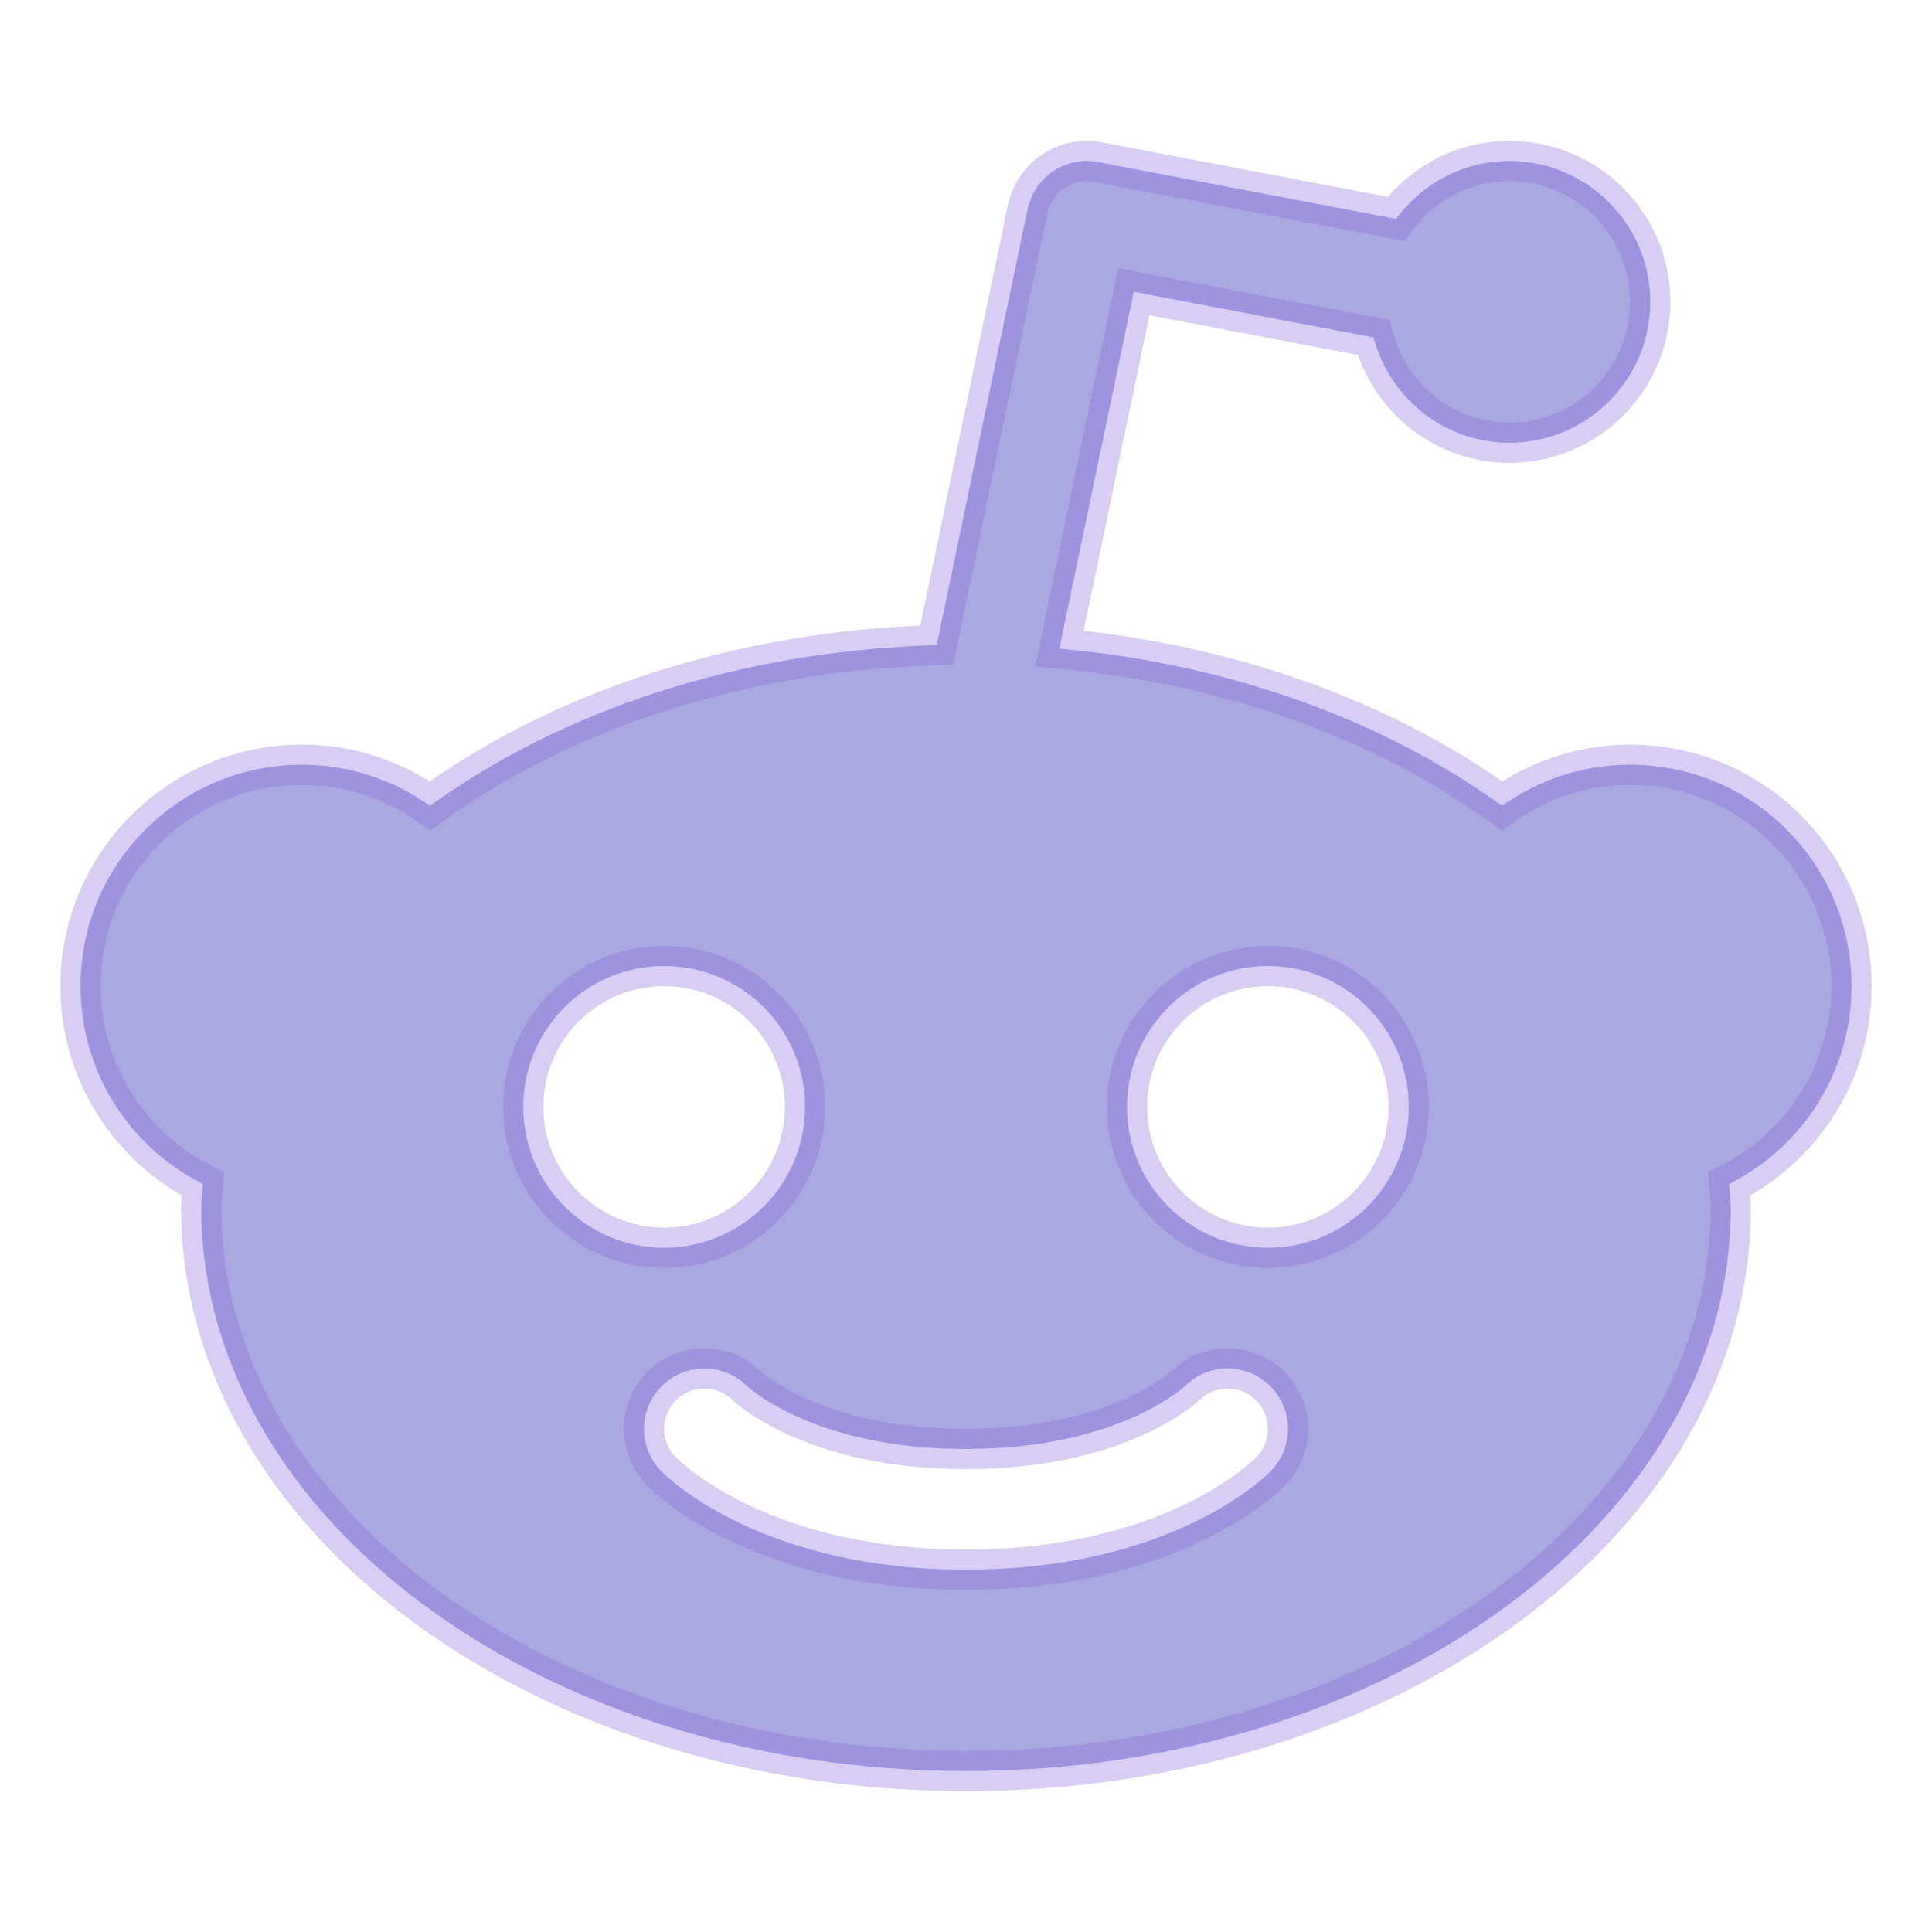
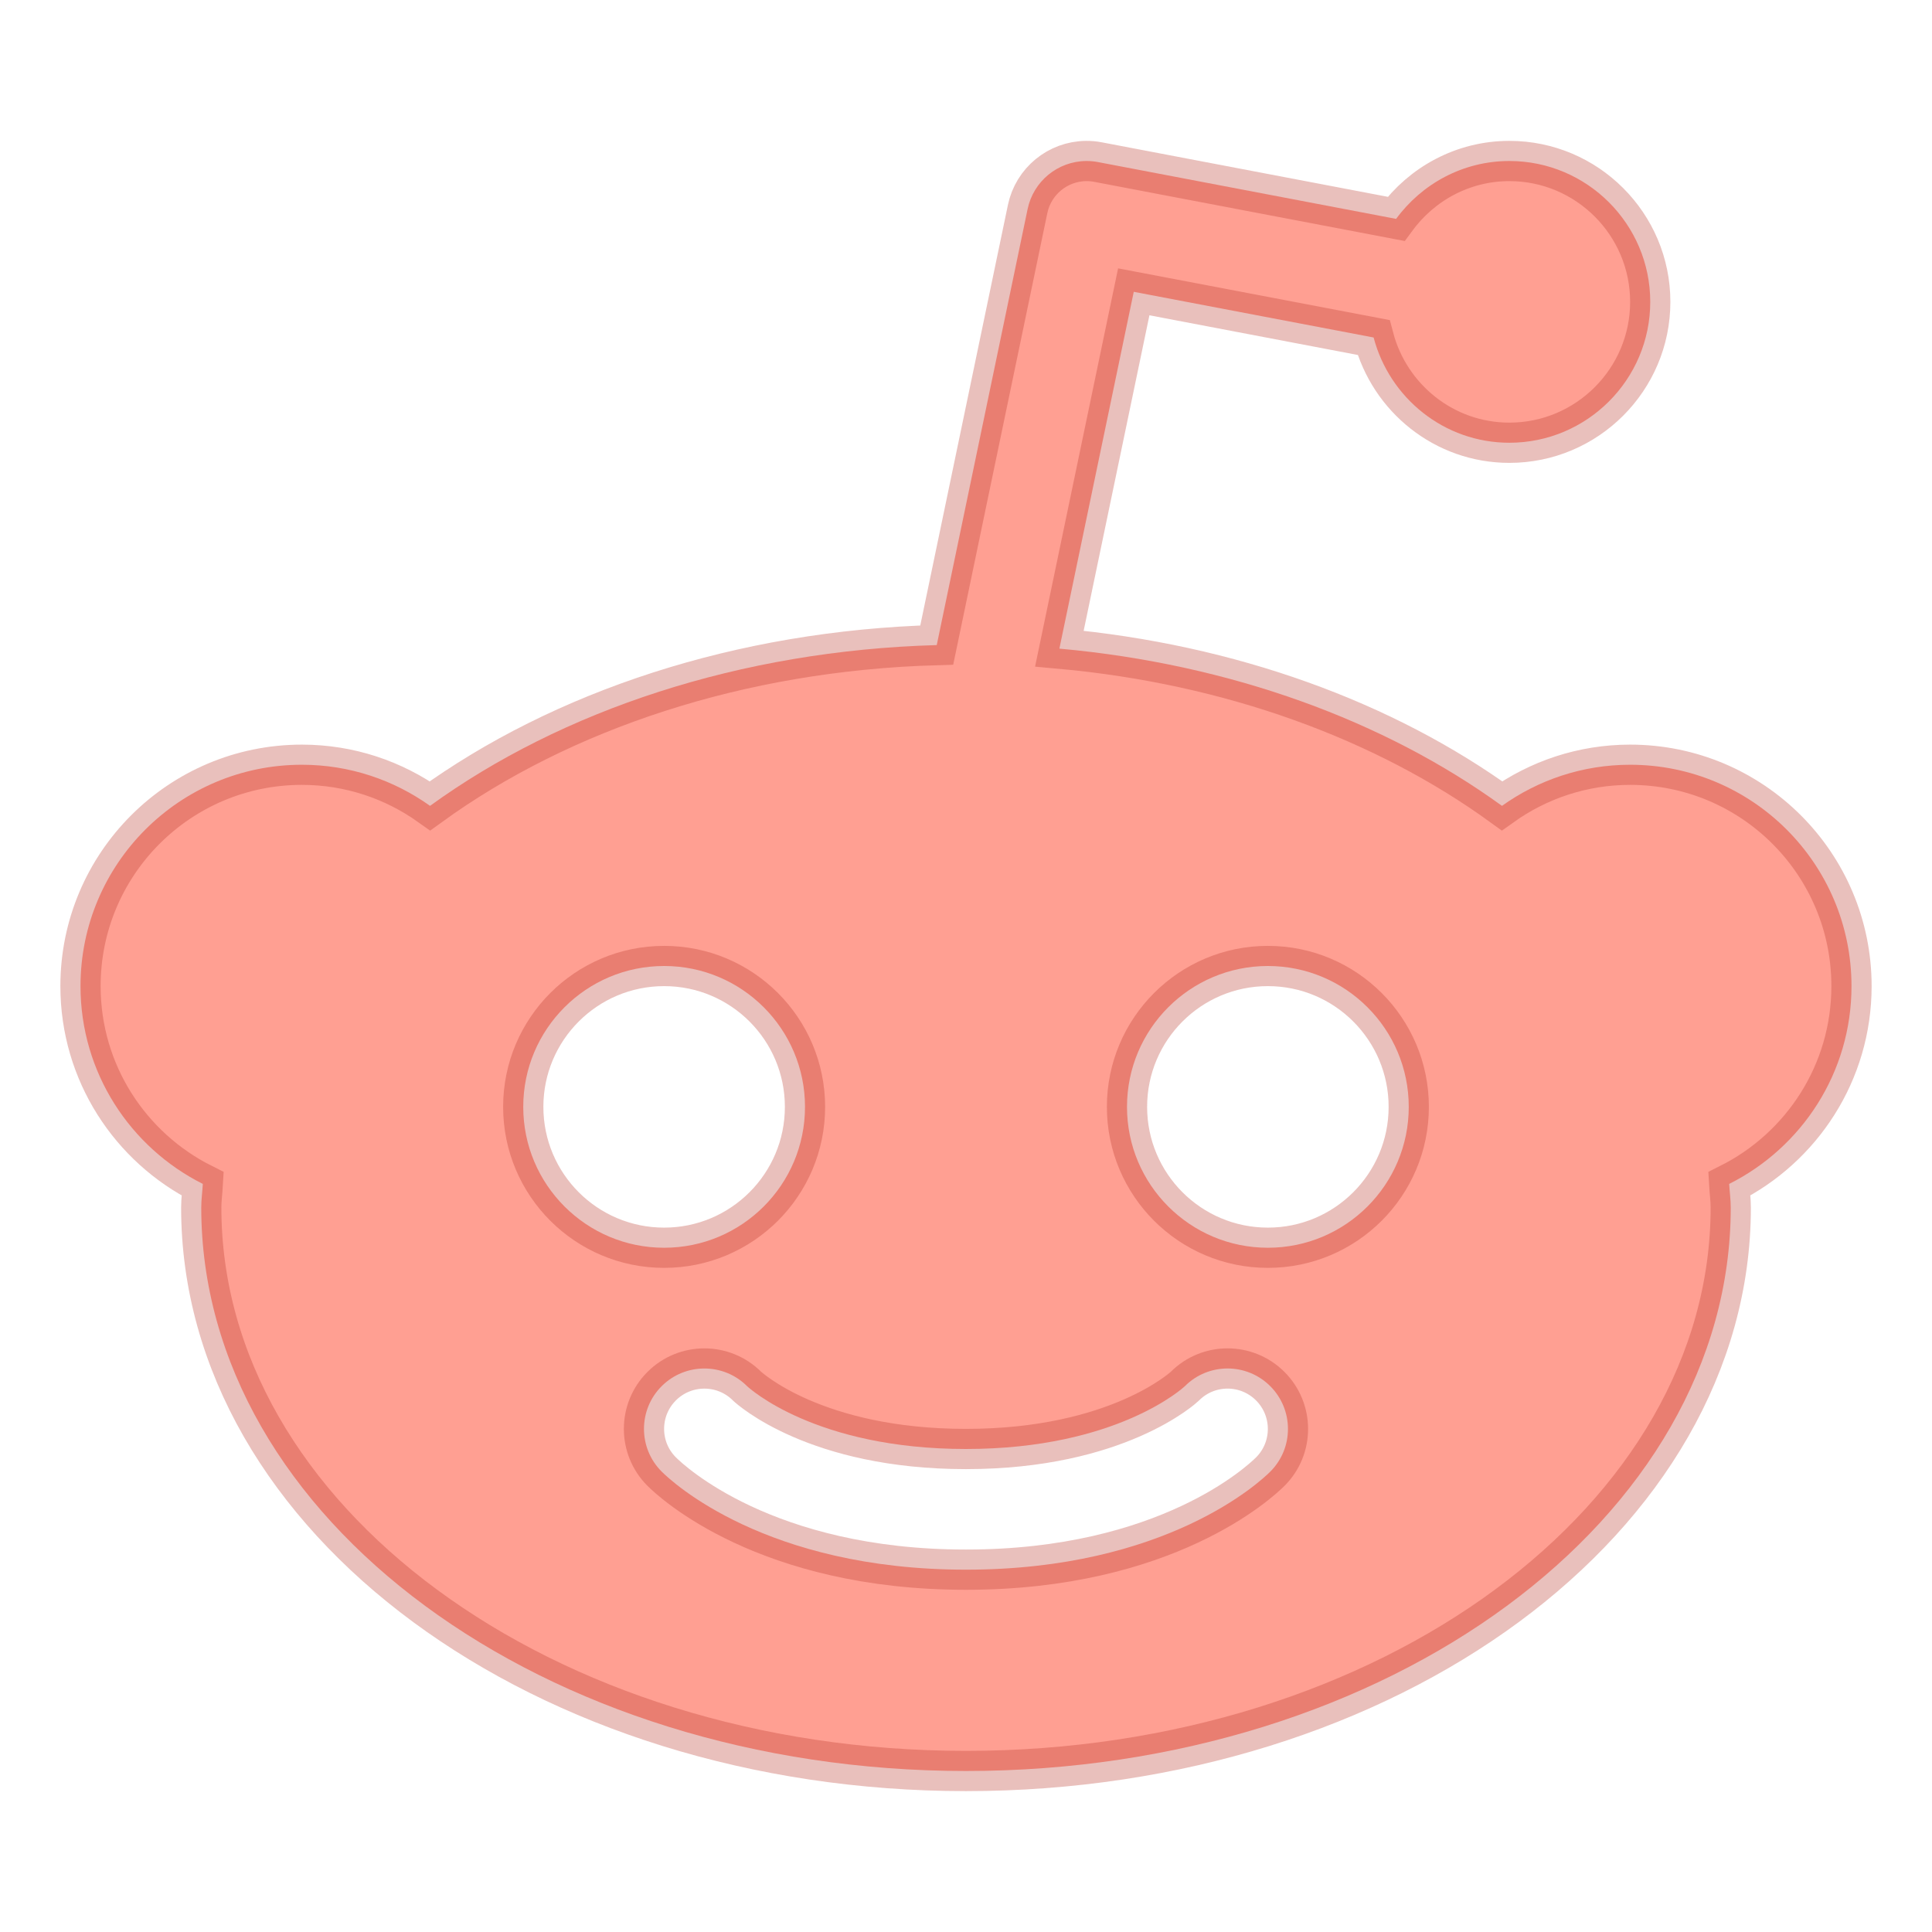
<svg xmlns="http://www.w3.org/2000/svg" fill="#000000" viewBox="0 0 48 48" width="48px" height="48px" version="1.1" id="svg4">
  <defs id="defs8" />
-   <path d="M 26.982 4 A 1.5 1.5 0 0 0 25.531 5.193 L 23.273 16.027 C 18.376 16.164 13.951 17.654 10.684 20.021 C 9.785 19.38 8.688 19 7.5 19 C 4.462 19 2 21.462 2 24.5 C 2 26.652 3.238 28.511 5.039 29.414 C 5.028 29.61 5 29.802 5 30 C 5 37.732 13.507 44 24 44 C 34.493 44 43 37.732 43 30 C 43 29.802 42.972 29.61 42.961 29.414 C 44.762 28.511 46 26.652 46 24.5 C 46 21.462 43.538 19 40.5 19 C 39.312 19 38.215 19.38 37.316 20.021 C 34.408 17.913 30.581 16.499 26.32 16.115 L 28.168 7.25 L 34.127 8.385 C 34.522 9.885 35.877 11 37.5 11 C 39.43 11 41 9.43 41 7.5 C 41 5.57 39.43 4 37.5 4 C 36.344 4 35.323 4.57 34.686 5.438 L 27.281 4.027 A 1.5 1.5 0 0 0 26.982 4 z M 16.5 24 C 18.433 24 20 25.567 20 27.5 C 20 29.433 18.433 31 16.5 31 C 14.567 31 13 29.433 13 27.5 C 13 25.567 14.567 24 16.5 24 z M 31.5 24 C 33.433 24 35 25.567 35 27.5 C 35 29.433 33.433 31 31.5 31 C 29.567 31 28 29.433 28 27.5 C 28 25.567 29.567 24 31.5 24 z M 17.5 34 C 17.884 34 18.268 34.146 18.561 34.439 C 18.614 34.488 20.262 36 23.998 36 C 27.771 36 29.422 34.455 29.438 34.439 C 30.023 33.853 30.973 33.853 31.559 34.439 C 32.145 35.025 32.146 35.976 31.561 36.561 C 31.311 36.811 28.978 38.998 24 38.998 C 19.022 38.998 16.689 36.811 16.439 36.561 C 15.853 35.976 15.853 35.025 16.439 34.439 C 16.732 34.146 17.116 34 17.5 34 z" id="path2" style="fill:#a9a9e0;fill-opacity:1;stroke:#8565da;stroke-opacity:0.314" />
+   <path d="M 26.982 4 A 1.5 1.5 0 0 0 25.531 5.193 L 23.273 16.027 C 18.376 16.164 13.951 17.654 10.684 20.021 C 9.785 19.38 8.688 19 7.5 19 C 4.462 19 2 21.462 2 24.5 C 2 26.652 3.238 28.511 5.039 29.414 C 5.028 29.61 5 29.802 5 30 C 5 37.732 13.507 44 24 44 C 34.493 44 43 37.732 43 30 C 43 29.802 42.972 29.61 42.961 29.414 C 44.762 28.511 46 26.652 46 24.5 C 46 21.462 43.538 19 40.5 19 C 39.312 19 38.215 19.38 37.316 20.021 C 34.408 17.913 30.581 16.499 26.32 16.115 L 28.168 7.25 L 34.127 8.385 C 34.522 9.885 35.877 11 37.5 11 C 39.43 11 41 9.43 41 7.5 C 41 5.57 39.43 4 37.5 4 C 36.344 4 35.323 4.57 34.686 5.438 L 27.281 4.027 A 1.5 1.5 0 0 0 26.982 4 z M 16.5 24 C 18.433 24 20 25.567 20 27.5 C 20 29.433 18.433 31 16.5 31 C 14.567 31 13 29.433 13 27.5 C 13 25.567 14.567 24 16.5 24 z M 31.5 24 C 33.433 24 35 25.567 35 27.5 C 35 29.433 33.433 31 31.5 31 C 29.567 31 28 29.433 28 27.5 C 28 25.567 29.567 24 31.5 24 z M 17.5 34 C 17.884 34 18.268 34.146 18.561 34.439 C 18.614 34.488 20.262 36 23.998 36 C 27.771 36 29.422 34.455 29.438 34.439 C 30.023 33.853 30.973 33.853 31.559 34.439 C 32.145 35.025 32.146 35.976 31.561 36.561 C 31.311 36.811 28.978 38.998 24 38.998 C 19.022 38.998 16.689 36.811 16.439 36.561 C 15.853 35.976 15.853 35.025 16.439 34.439 C 16.732 34.146 17.116 34 17.5 34 z" id="path2" style="fill:#ff9f92;fill-opacity:1;stroke:#b9362a;stroke-opacity:0.314" />
</svg>
